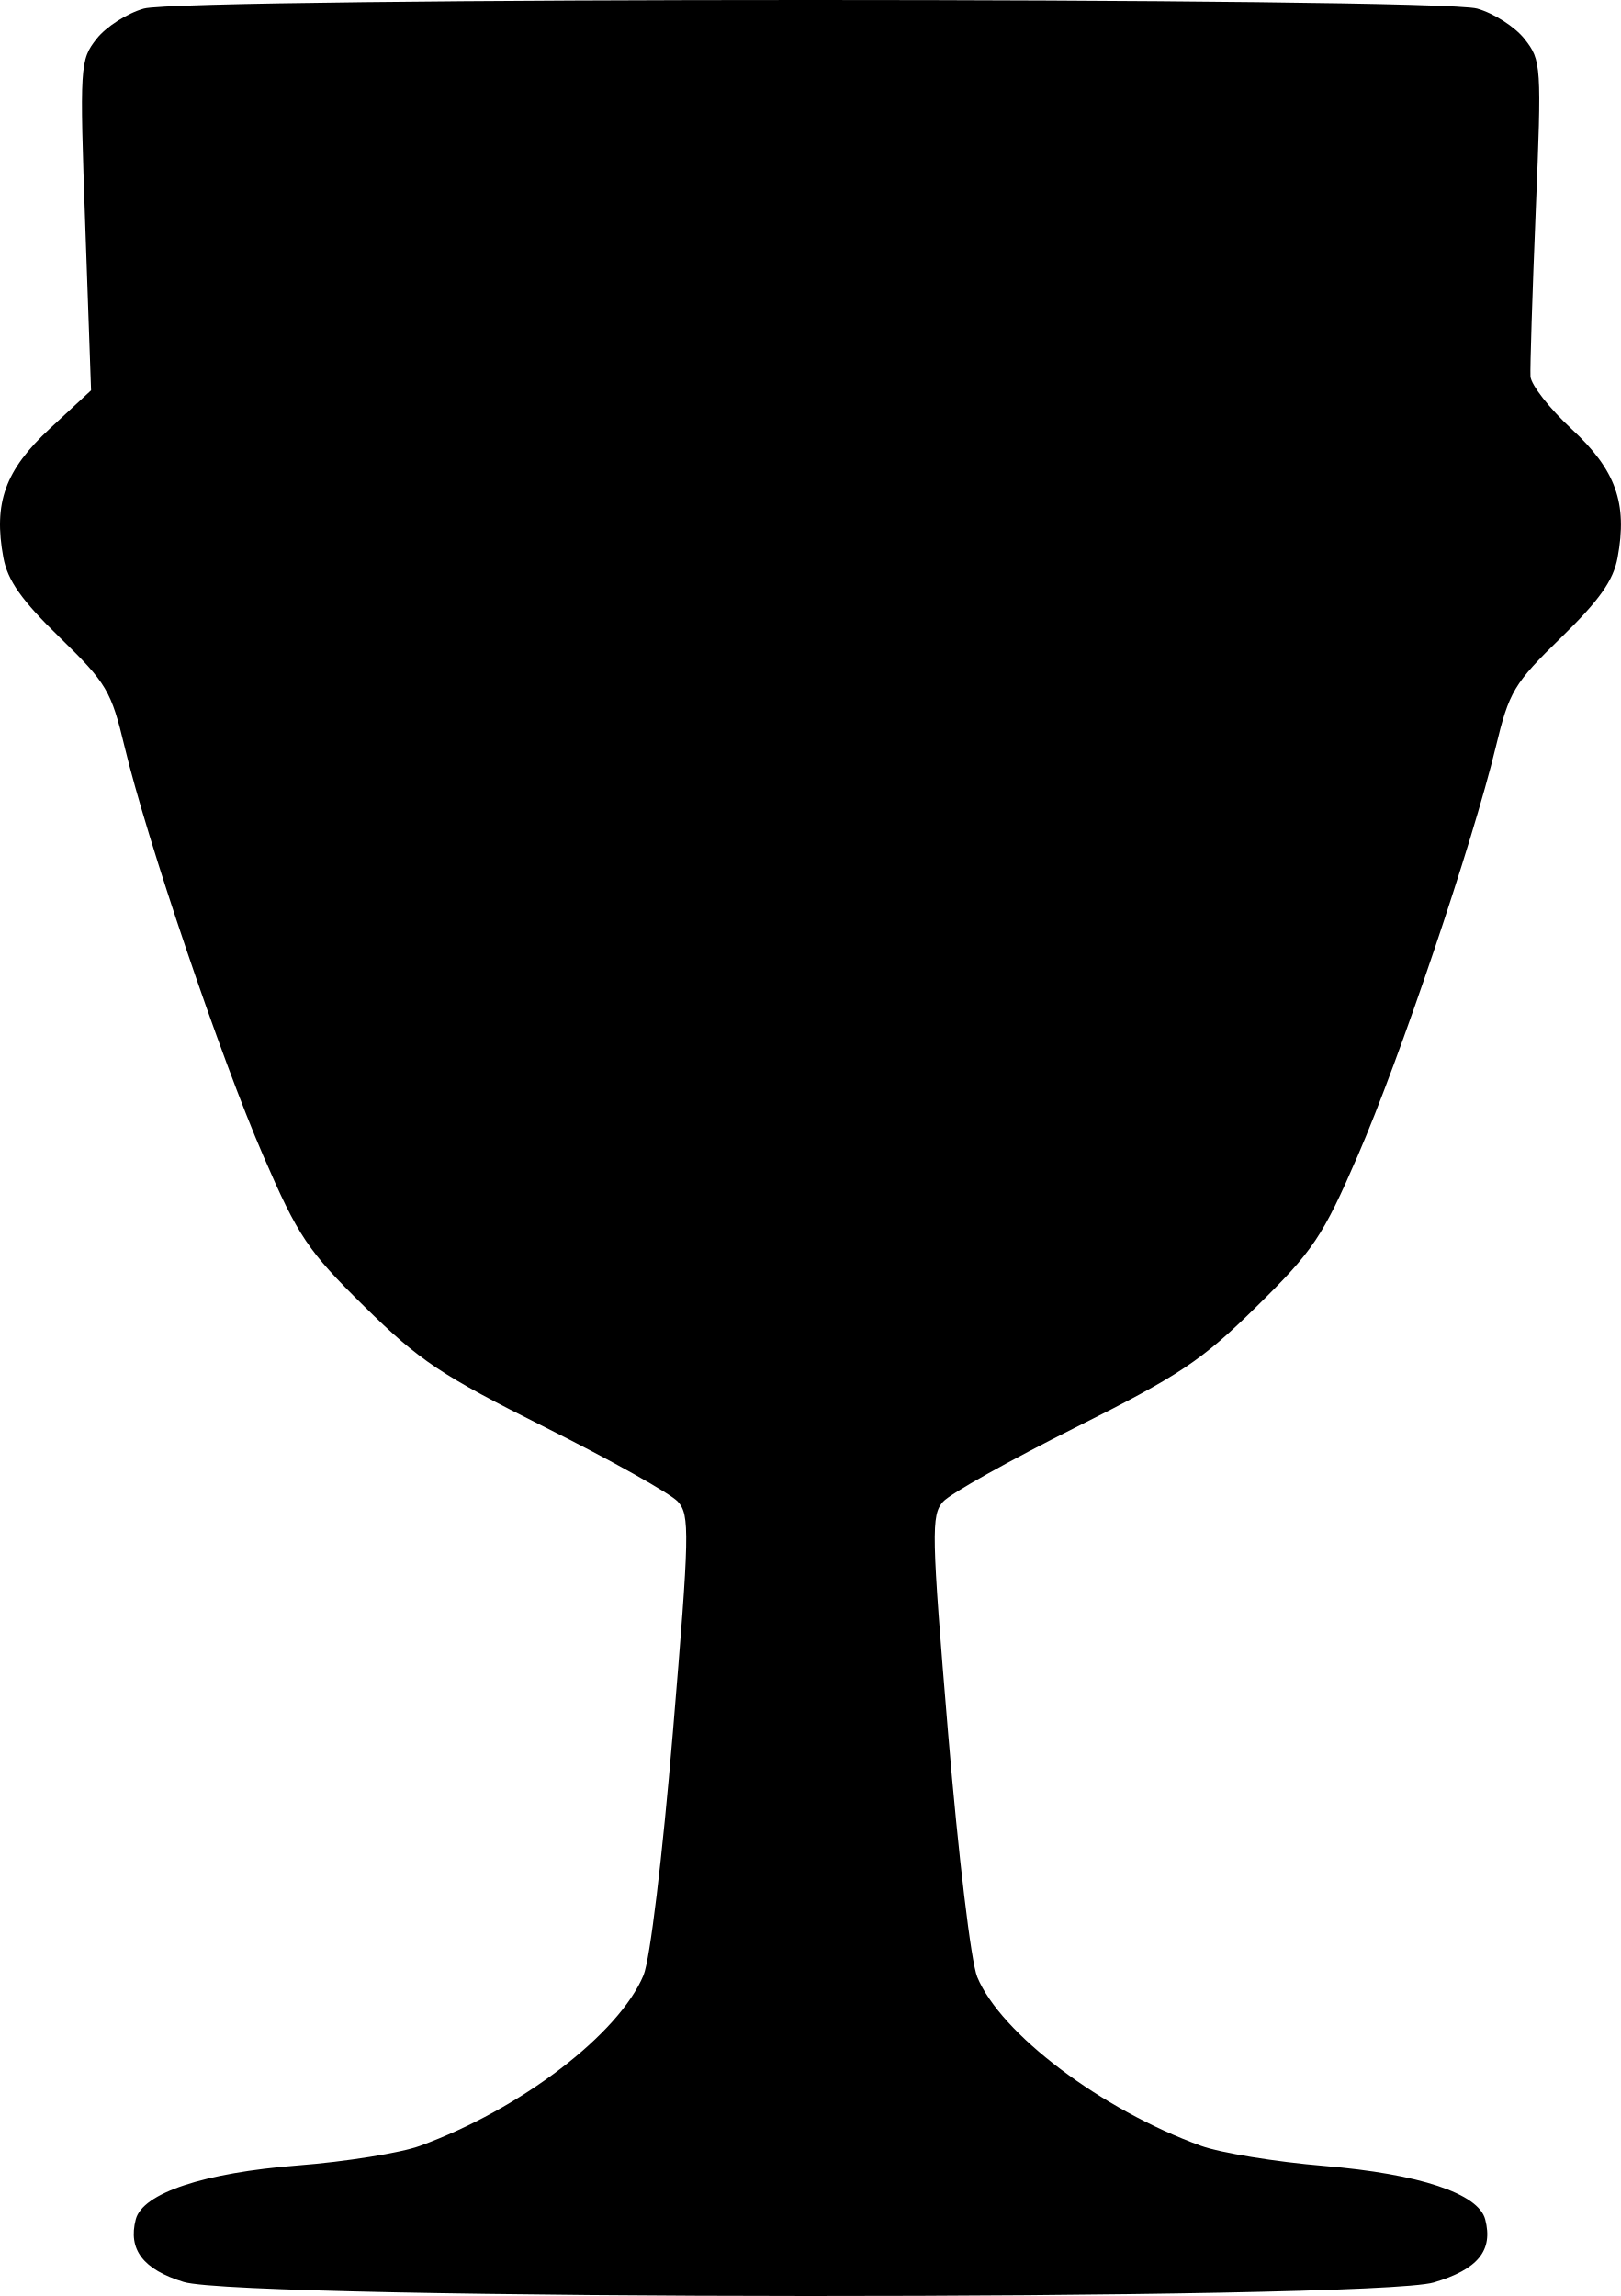
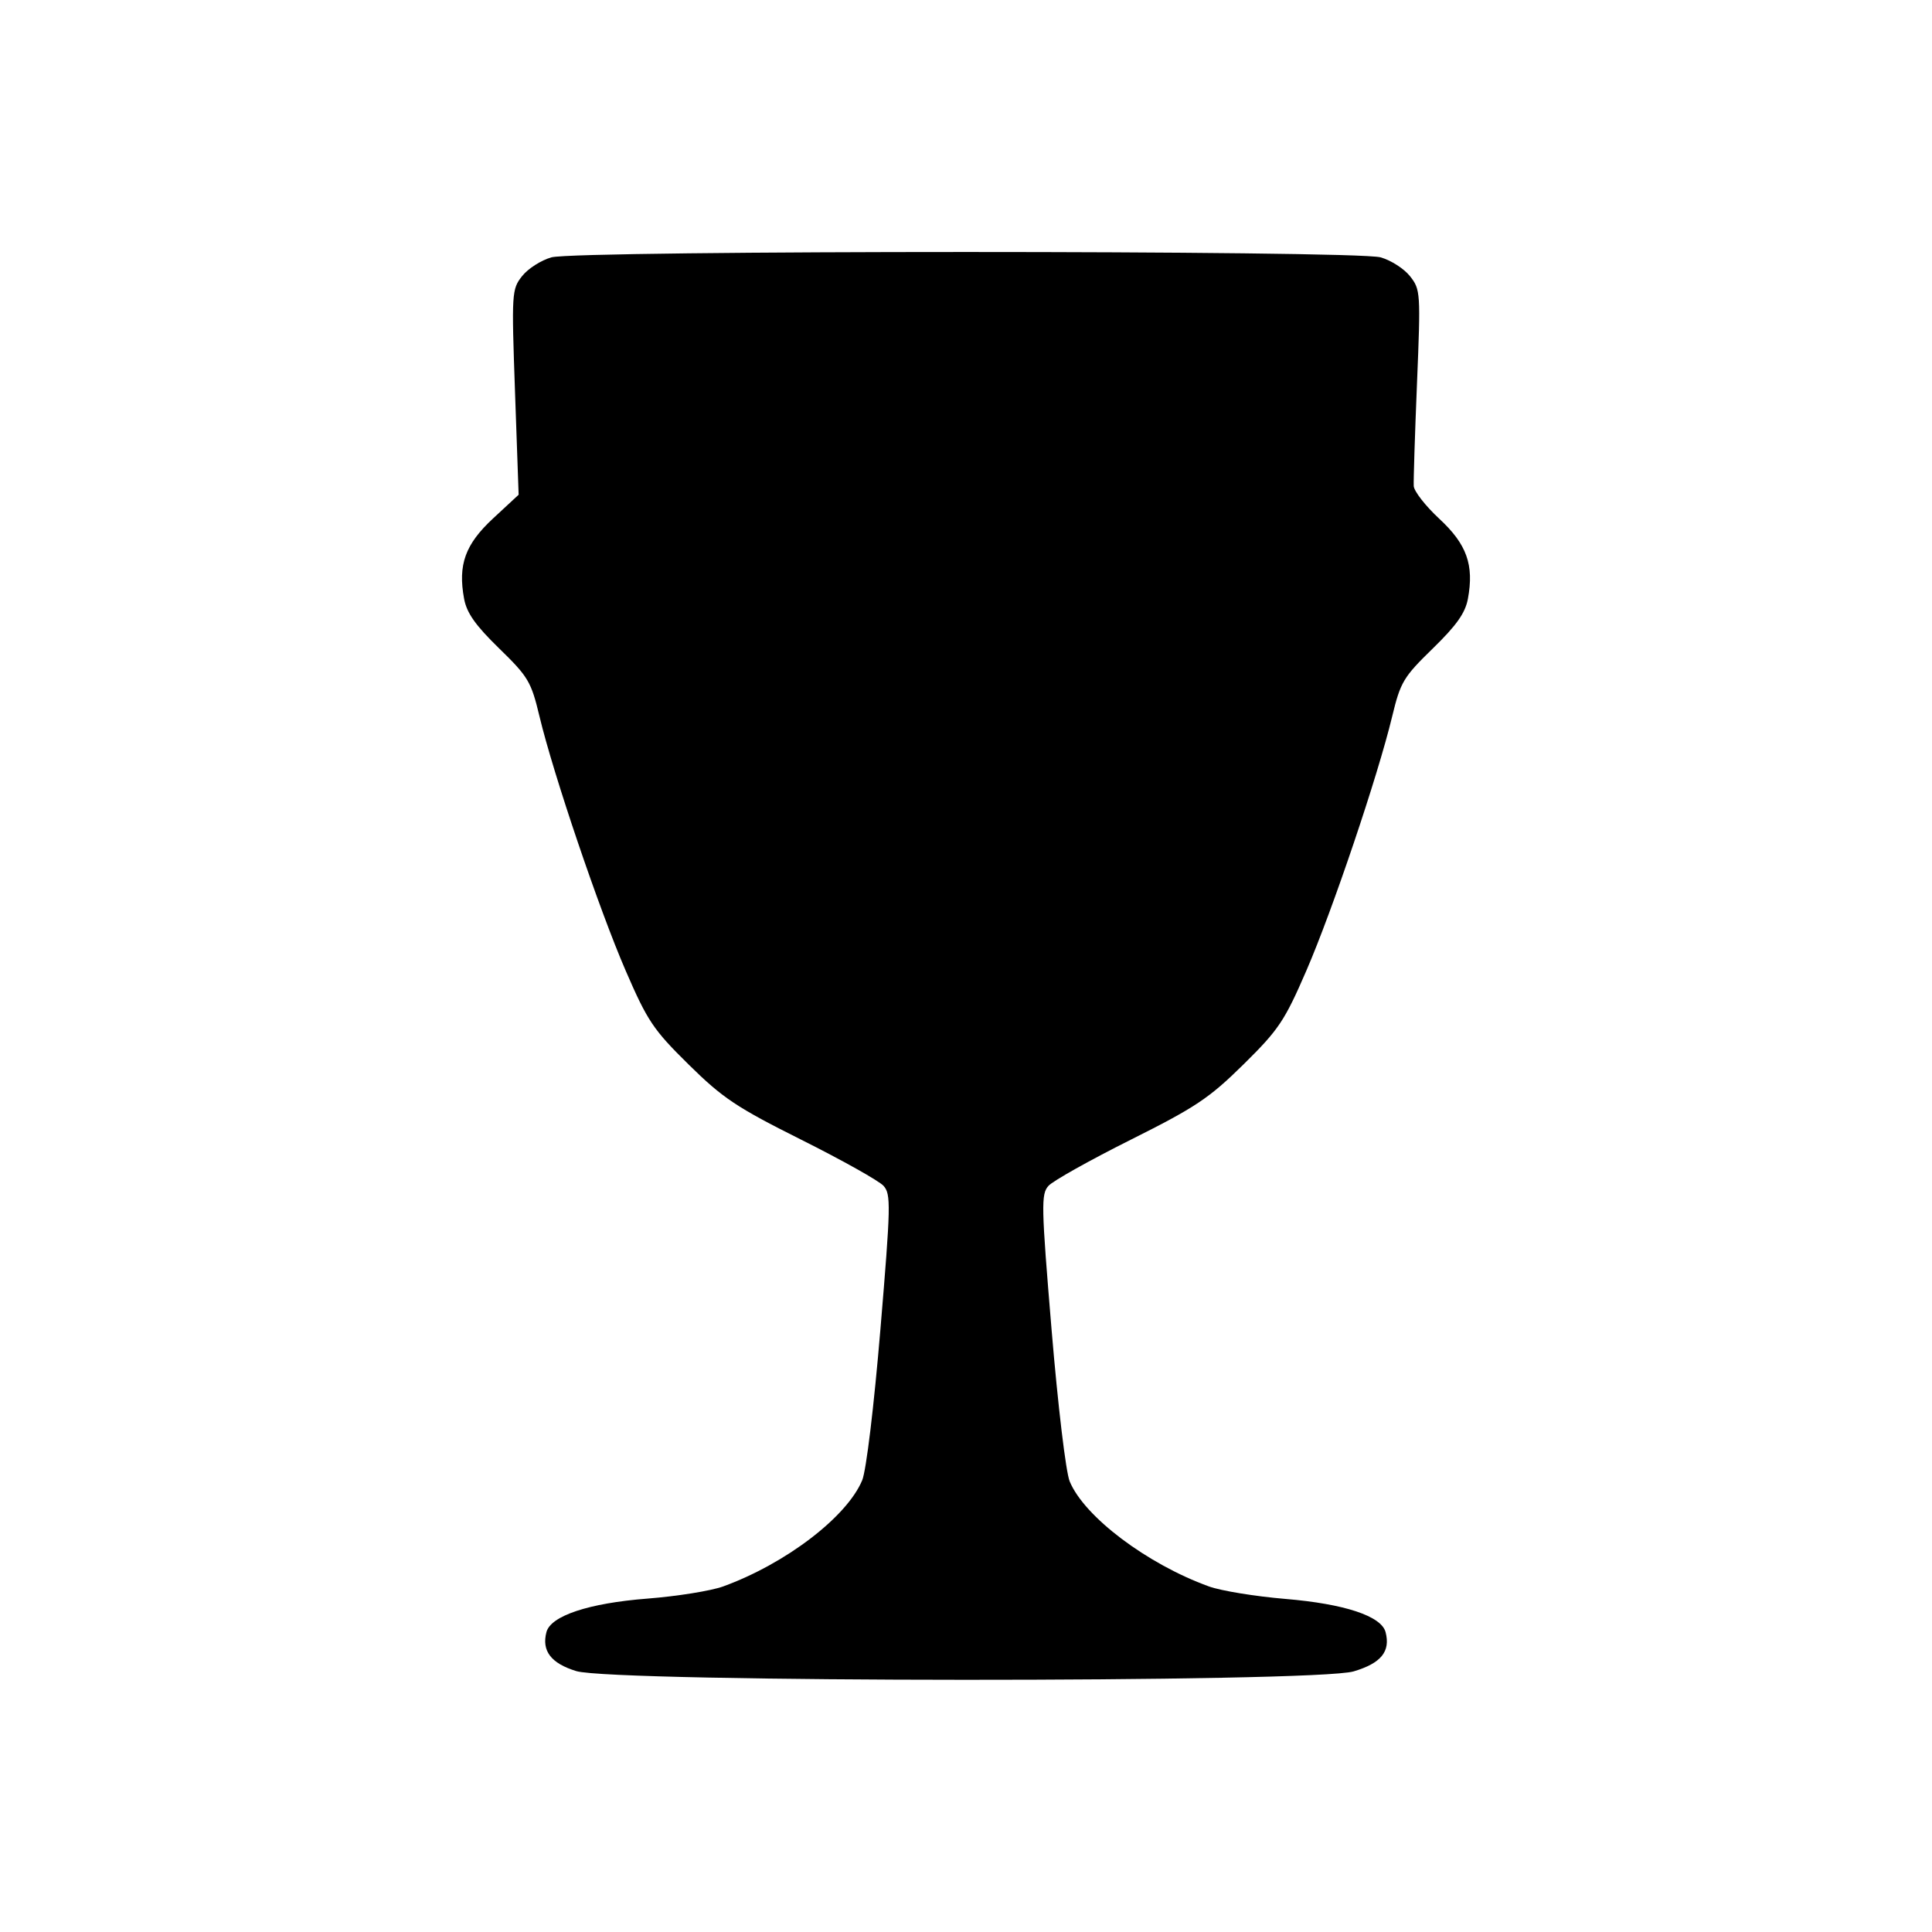
- <svg xmlns="http://www.w3.org/2000/svg" viewBox="0 0 600 849.886">
+ <svg xmlns="http://www.w3.org/2000/svg" viewBox="-275 -150 1150 1150">
  <path transform="translate(-209.3256,77.6699)" d="m 277.302,767.019 c -14.984,-4.605 -20.642,-12.004 -17.721,-23.175 2.543,-9.724 25.175,-17.243 60.092,-19.964 17.637,-1.374 37.915,-4.626 45.062,-7.225 37.254,-13.548 73.665,-41.337 82.794,-63.187 2.408,-5.762 7,-43.799 10.861,-89.959 6.168,-73.742 6.311,-80.394 1.835,-85.341 -2.67,-2.951 -24.655,-15.271 -48.856,-27.379 C 372.66,431.421 364.584,426.03 344.213,405.96 323.197,385.255 319.734,380.093 306.759,350.127 290.928,313.565 263.723,233.307 255.452,198.763 250.491,178.042 248.796,175.189 231.389,158.241 217.331,144.554 212.143,137.203 210.577,128.752 c -3.754,-20.263 0.635,-32.423 17.273,-47.855 l 15.187,-14.086 -2.149,-61.024 c -2.088,-59.28 -1.967,-61.255 4.21,-69.108 3.497,-4.446 11.362,-9.473 17.478,-11.172 15.256,-4.237 478.249,-4.237 493.505,0 6.116,1.699 14.012,6.756 17.546,11.24 6.245,7.921 6.362,9.719 4.151,63.682 C 776.527,30.972 775.653,58.517 775.836,61.641 c 0.183,3.124 7.045,11.903 15.246,19.511 16.349,15.164 20.733,27.442 16.998,47.601 -1.568,8.46 -6.764,15.811 -20.918,29.592 -17.484,17.023 -19.216,19.924 -24.182,40.523 -8.568,35.536 -35.543,115.432 -51.069,151.26 -12.981,29.955 -16.457,35.135 -37.465,55.833 -20.372,20.071 -28.448,25.462 -67.157,44.829 -24.201,12.108 -46.185,24.429 -48.855,27.379 -4.476,4.946 -4.333,11.631 1.841,85.745 3.761,45.141 8.484,84.691 10.773,90.213 8.722,21.037 45.997,49.152 82.875,62.511 7.147,2.589 27.636,5.934 45.53,7.432 35.26,2.953 57.121,10.204 59.624,19.776 3.012,11.519 -2.671,18.503 -19.005,23.354 -22.894,6.799 -440.589,6.637 -462.769,-0.179 z" />
</svg>
